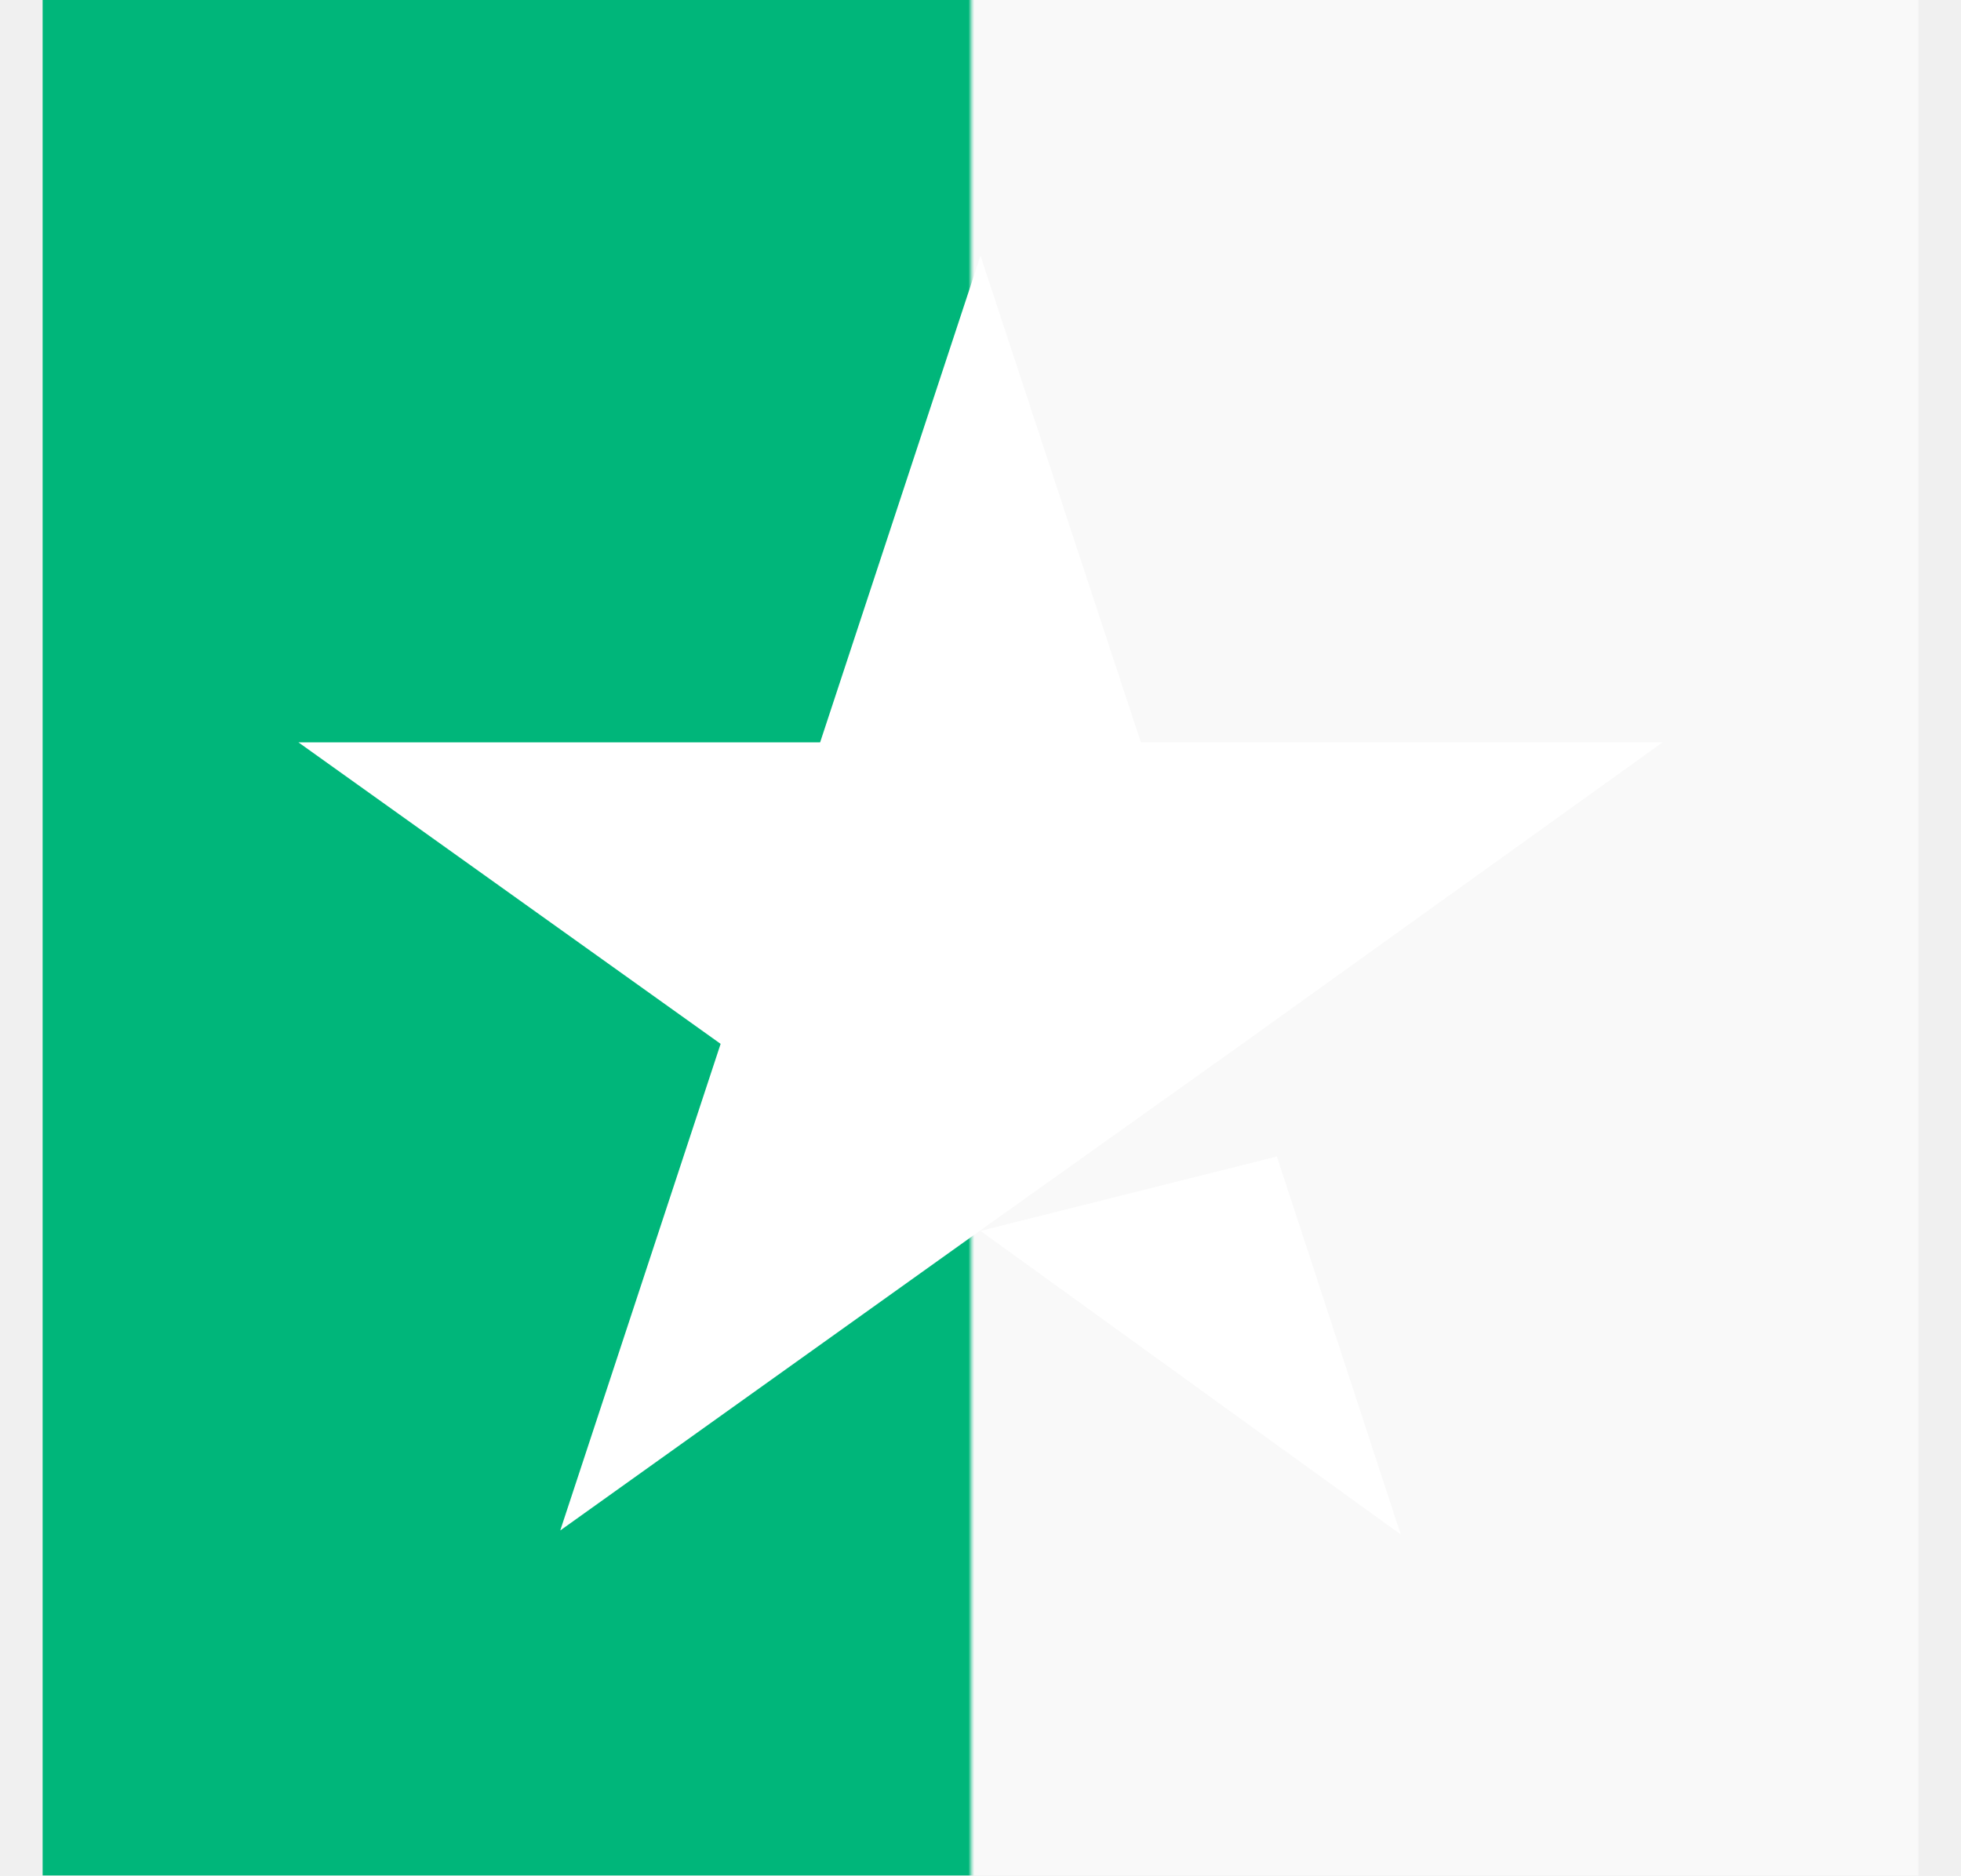
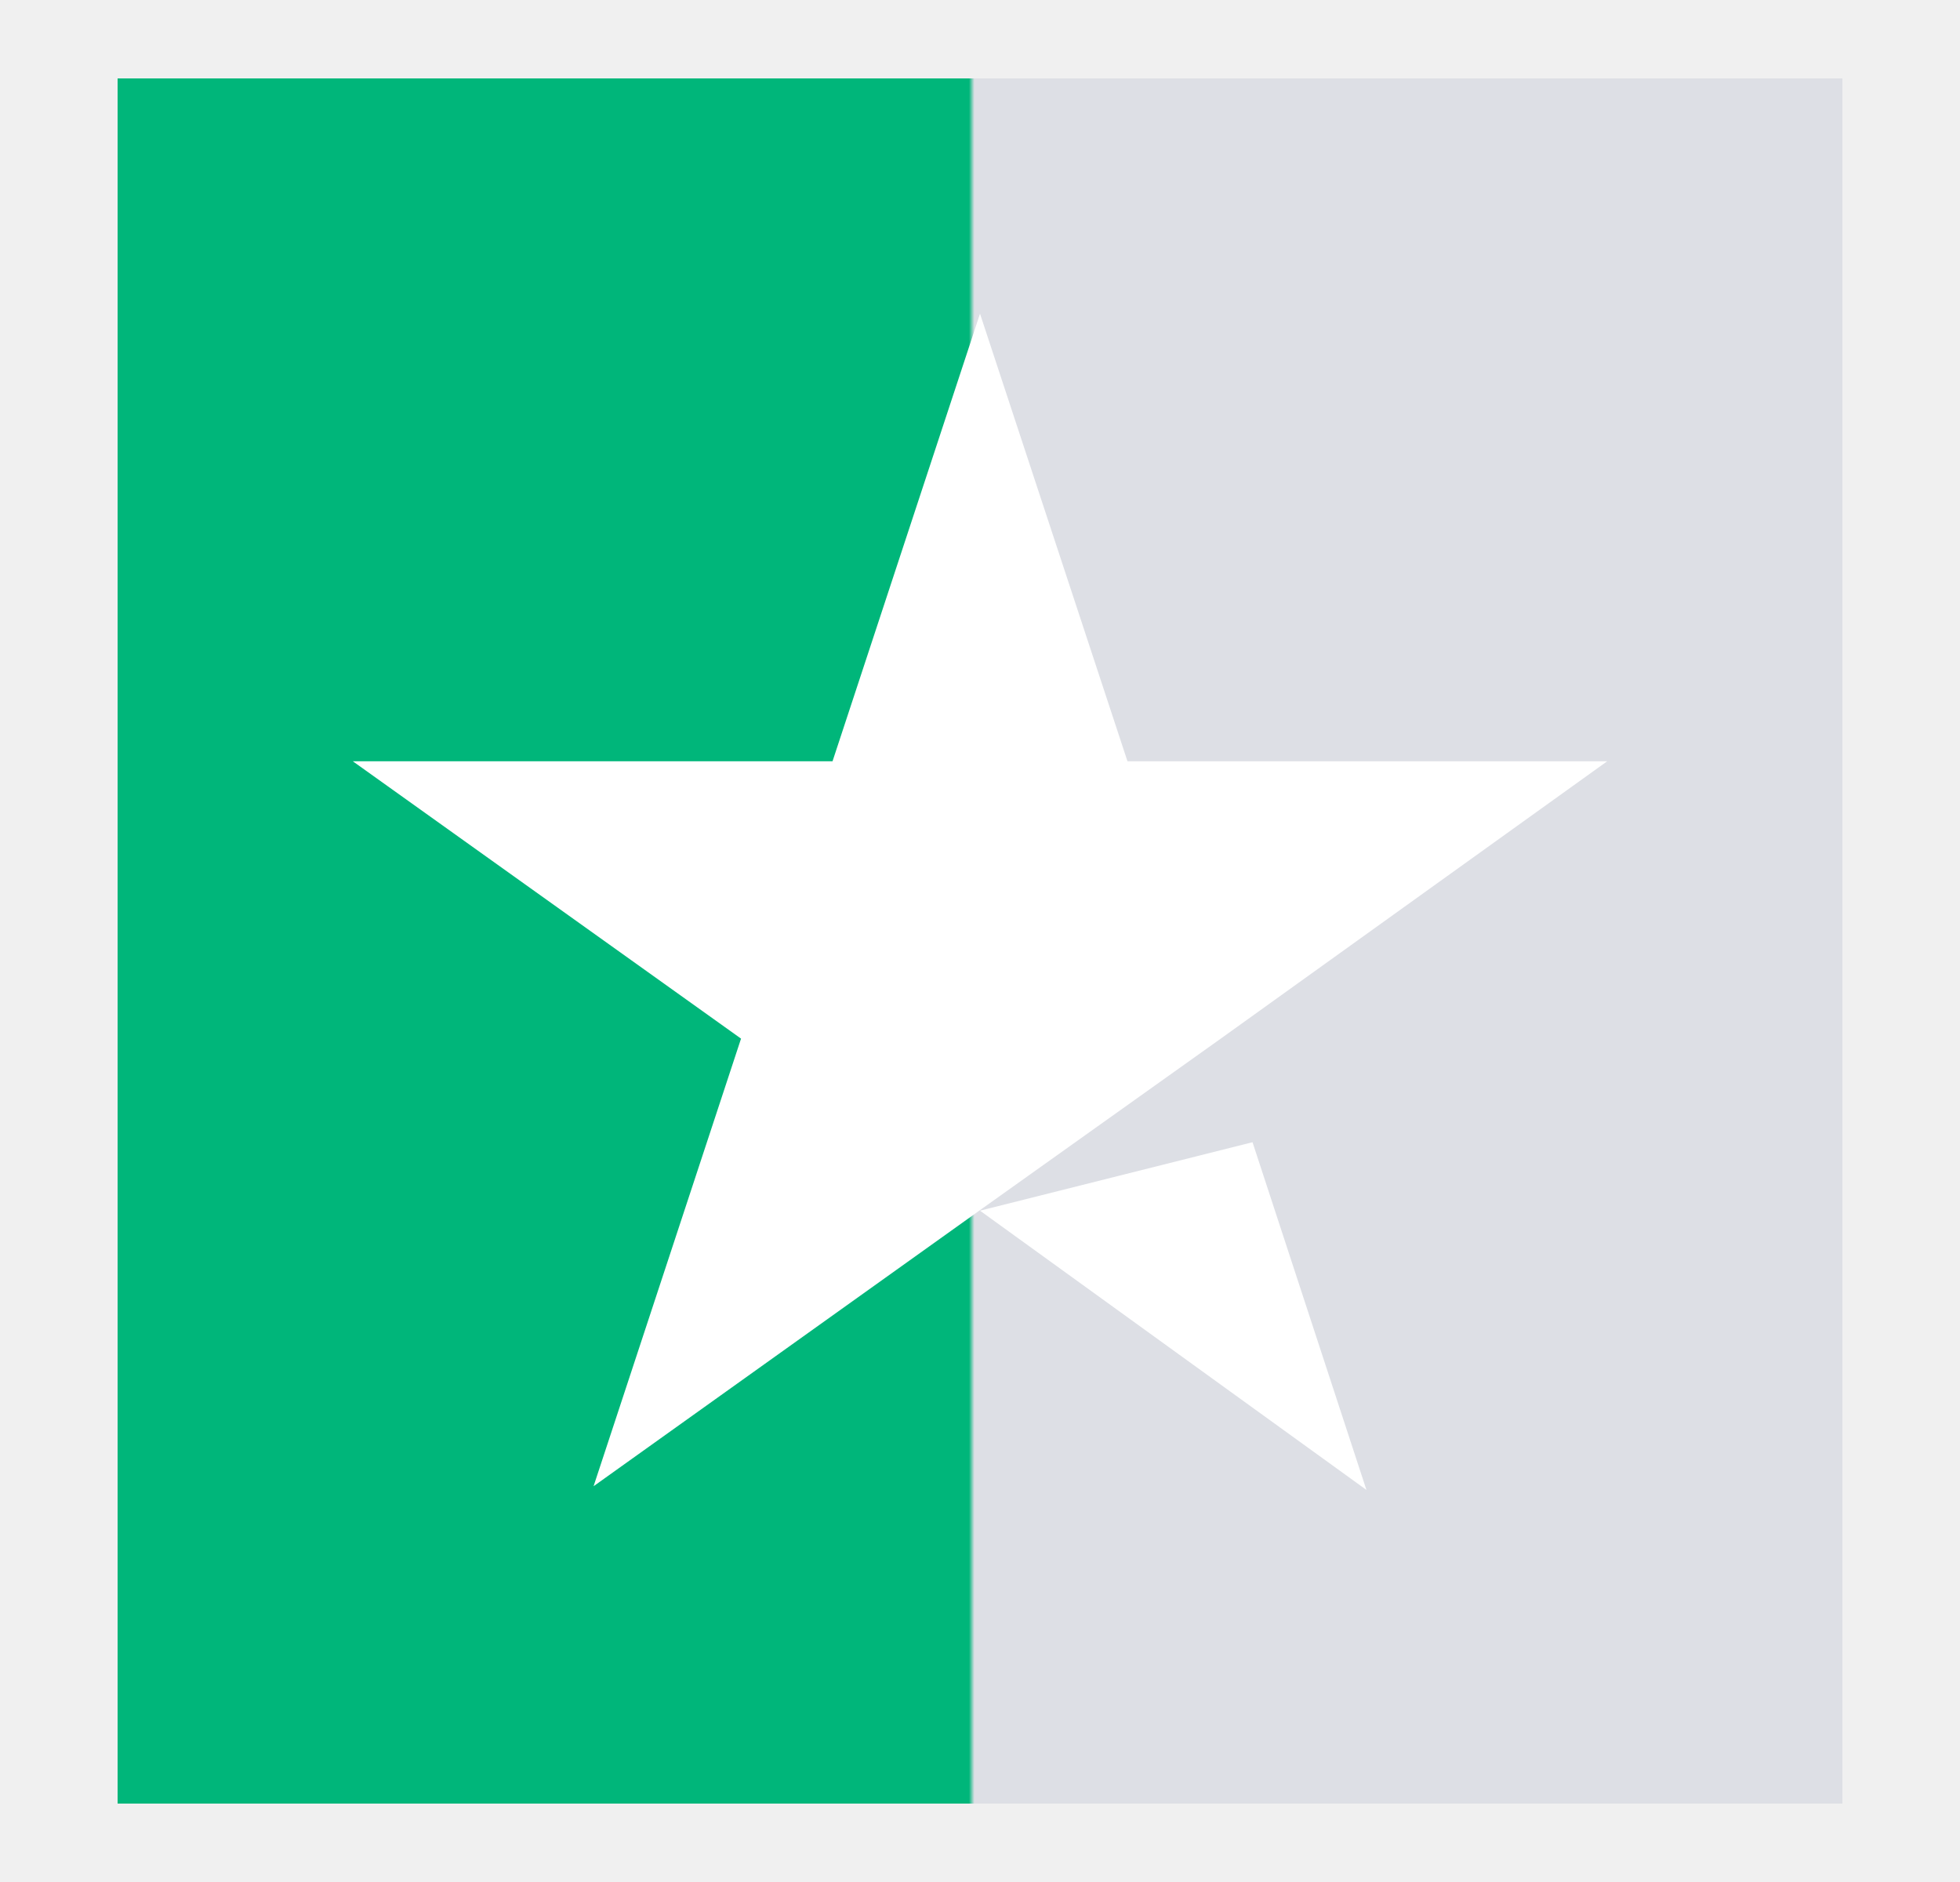
- <svg xmlns="http://www.w3.org/2000/svg" width="23" height="22" viewBox="0 0 23 22" fill="none">
-   <path d="M0.5 0H22.5V22H0.5V0Z" fill="url(#paint0_linear_0_1)" />
-   <path d="M11.5 14.439L14.976 13.566L16.429 18L11.5 14.439ZM19.5 8.708H13.381L11.5 3L9.619 8.708H3.5L8.452 12.245L6.571 17.953L11.524 14.415L14.571 12.245L19.5 8.708Z" fill="white" />
+ <svg xmlns="http://www.w3.org/2000/svg" width="25" height="24" viewBox="0 0 25 24" fill="none">
+   <path d="M1.5 1H23.5V23H1.5V1Z" fill="url(#paint0_linear_3830_69436)" />
+   <path d="M12.5 15.439L15.976 14.566L17.429 19L12.5 15.439ZM20.5 9.708H14.381L12.5 4L10.619 9.708H4.5L9.452 13.245L7.571 18.953L12.524 15.415L15.571 13.245L20.5 9.708Z" fill="white" />
  <defs>
-     <linearGradient id="paint0_linear_0_1" x1="-0.164" y1="11" x2="22.836" y2="11" gradientUnits="userSpaceOnUse">
+     <linearGradient id="paint0_linear_3830_69436" x1="0.836" y1="12" x2="23.836" y2="12" gradientUnits="userSpaceOnUse">
      <stop stop-color="#00B67A" />
      <stop offset="0.501" stop-color="#00B67A" />
-       <stop offset="0.504" stop-color="white" stop-opacity="0.6" />
-       <stop offset="1" stop-color="white" stop-opacity="0.6" />
+       <stop offset="0.504" stop-color="#DDDFE5" />
+       <stop offset="1" stop-color="#DDDFE5" />
    </linearGradient>
  </defs>
</svg>
